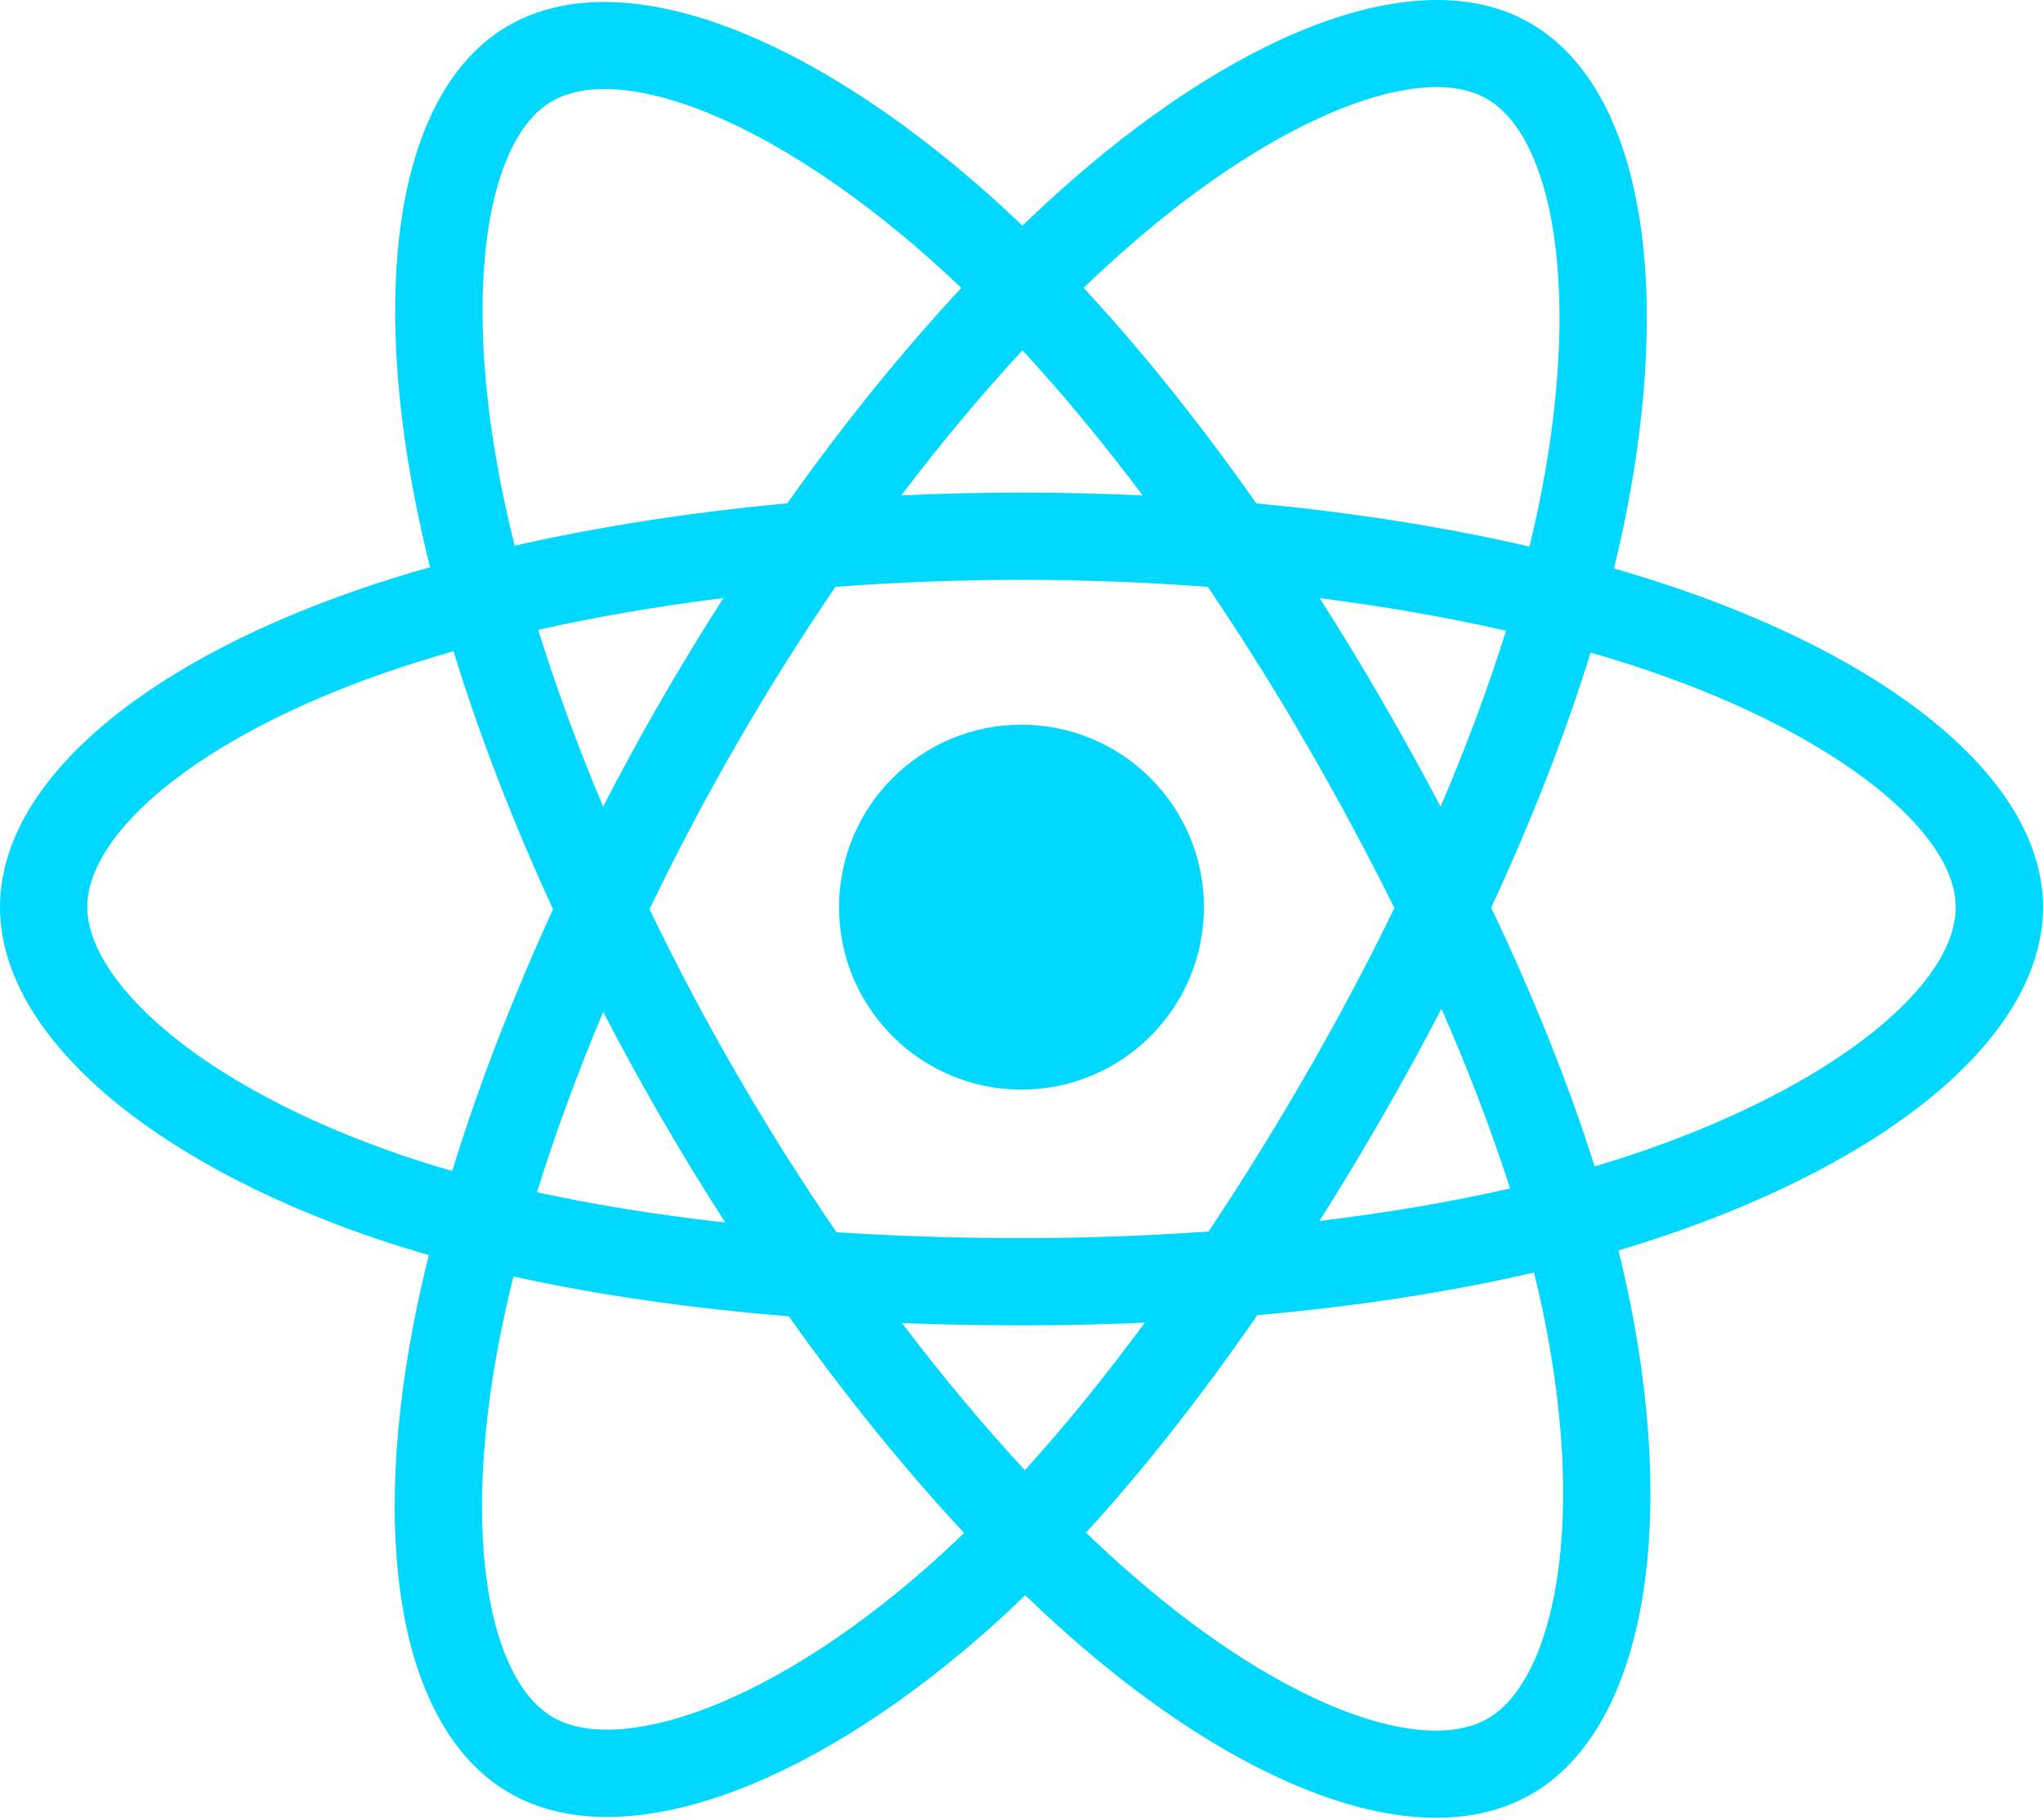
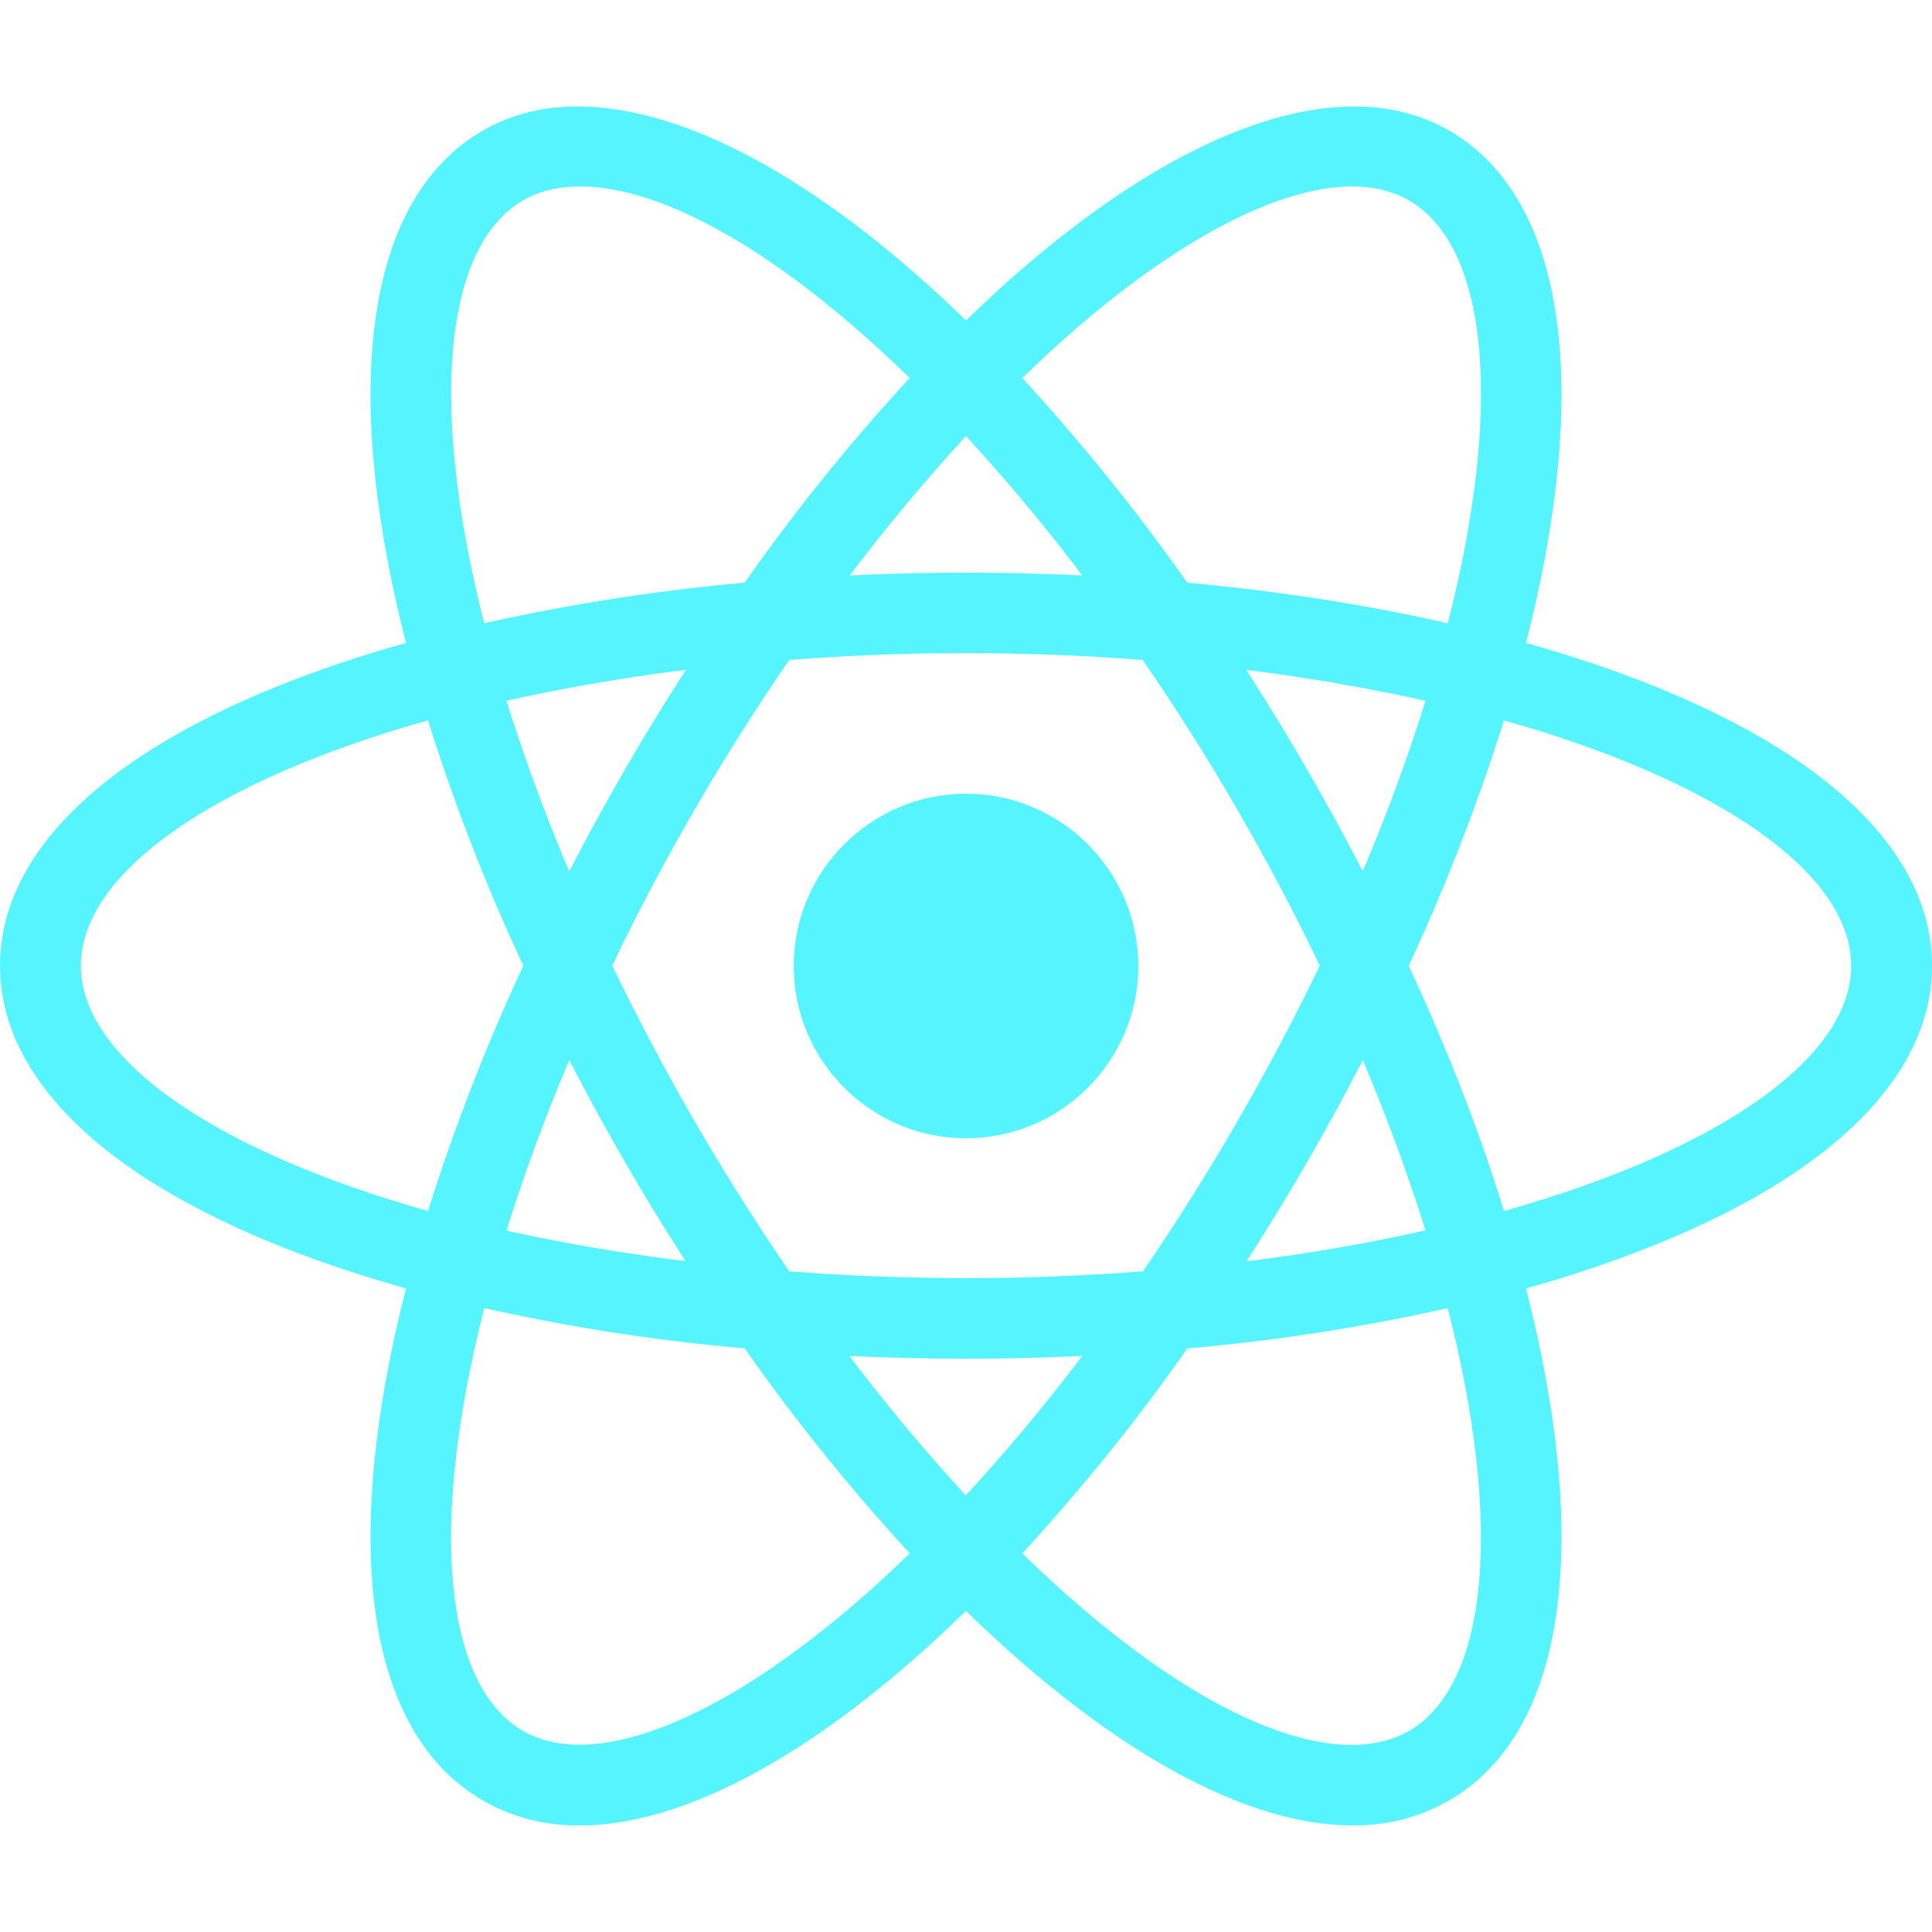
- <svg xmlns="http://www.w3.org/2000/svg" aria-hidden="true" role="img" class="iconify iconify--logos" width="35.93" height="32" preserveAspectRatio="xMidYMid meet" viewBox="0 0 256 228">
-   <path fill="#00D8FF" d="M210.483 73.824a171.49 171.49 0 0 0-8.24-2.597c.465-1.9.893-3.777 1.273-5.621c6.238-30.281 2.16-54.676-11.769-62.708c-13.355-7.7-35.196.329-57.254 19.526a171.23 171.23 0 0 0-6.375 5.848a155.866 155.866 0 0 0-4.241-3.917C100.759 3.829 77.587-4.822 63.673 3.233C50.33 10.957 46.379 33.89 51.995 62.588a170.974 170.974 0 0 0 1.892 8.48c-3.28.932-6.445 1.924-9.474 2.98C17.309 83.498 0 98.307 0 113.668c0 15.865 18.582 31.778 46.812 41.427a145.52 145.52 0 0 0 6.921 2.165a167.467 167.467 0 0 0-2.01 9.138c-5.354 28.2-1.173 50.591 12.134 58.266c13.744 7.926 36.812-.22 59.273-19.855a145.567 145.567 0 0 0 5.342-4.923a168.064 168.064 0 0 0 6.92 6.314c21.758 18.722 43.246 26.282 56.54 18.586c13.731-7.949 18.194-32.003 12.4-61.268a145.016 145.016 0 0 0-1.535-6.842c1.62-.48 3.21-.974 4.76-1.488c29.348-9.723 48.443-25.443 48.443-41.52c0-15.417-17.868-30.326-45.517-39.844Zm-6.365 70.984c-1.4.463-2.836.91-4.3 1.345c-3.24-10.257-7.612-21.163-12.963-32.432c5.106-11 9.31-21.767 12.459-31.957c2.619.758 5.16 1.557 7.61 2.4c23.69 8.156 38.14 20.213 38.14 29.504c0 9.896-15.606 22.743-40.946 31.14Zm-10.514 20.834c2.562 12.94 2.927 24.64 1.23 33.787c-1.524 8.219-4.59 13.698-8.382 15.893c-8.067 4.67-25.32-1.4-43.927-17.412a156.726 156.726 0 0 1-6.437-5.87c7.214-7.889 14.423-17.06 21.459-27.246c12.376-1.098 24.068-2.894 34.671-5.345a134.17 134.17 0 0 1 1.386 6.193ZM87.276 214.515c-7.882 2.783-14.16 2.863-17.955.675c-8.075-4.657-11.432-22.636-6.853-46.752a156.923 156.923 0 0 1 1.869-8.499c10.486 2.32 22.093 3.988 34.498 4.994c7.084 9.967 14.501 19.128 21.976 27.15a134.668 134.668 0 0 1-4.877 4.492c-9.933 8.682-19.886 14.842-28.658 17.94ZM50.35 144.747c-12.483-4.267-22.792-9.812-29.858-15.863c-6.35-5.437-9.555-10.836-9.555-15.216c0-9.322 13.897-21.212 37.076-29.293c2.813-.98 5.757-1.905 8.812-2.773c3.204 10.42 7.406 21.315 12.477 32.332c-5.137 11.18-9.399 22.249-12.634 32.792a134.718 134.718 0 0 1-6.318-1.979Zm12.378-84.26c-4.811-24.587-1.616-43.134 6.425-47.789c8.564-4.958 27.502 2.111 47.463 19.835a144.318 144.318 0 0 1 3.841 3.545c-7.438 7.987-14.787 17.08-21.808 26.988c-12.04 1.116-23.565 2.908-34.161 5.309a160.342 160.342 0 0 1-1.76-7.887Zm110.427 27.268a347.8 347.8 0 0 0-7.785-12.803c8.168 1.033 15.994 2.404 23.343 4.08c-2.206 7.072-4.956 14.465-8.193 22.045a381.151 381.151 0 0 0-7.365-13.322Zm-45.032-43.861c5.044 5.465 10.096 11.566 15.065 18.186a322.04 322.04 0 0 0-30.257-.006c4.974-6.559 10.069-12.652 15.192-18.18ZM82.802 87.83a323.167 323.167 0 0 0-7.227 13.238c-3.184-7.553-5.909-14.98-8.134-22.152c7.304-1.634 15.093-2.97 23.209-3.984a321.524 321.524 0 0 0-7.848 12.897Zm8.081 65.352c-8.385-.936-16.291-2.203-23.593-3.793c2.26-7.3 5.045-14.885 8.298-22.6a321.187 321.187 0 0 0 7.257 13.246c2.594 4.48 5.28 8.868 8.038 13.147Zm37.542 31.03c-5.184-5.592-10.354-11.779-15.403-18.433c4.902.192 9.899.29 14.978.29c5.218 0 10.376-.117 15.453-.343c-4.985 6.774-10.018 12.97-15.028 18.486Zm52.198-57.817c3.422 7.8 6.306 15.345 8.596 22.52c-7.422 1.694-15.436 3.058-23.88 4.071a382.417 382.417 0 0 0 7.859-13.026a347.403 347.403 0 0 0 7.425-13.565Zm-16.898 8.101a358.557 358.557 0 0 1-12.281 19.815a329.4 329.4 0 0 1-23.444.823c-7.967 0-15.716-.248-23.178-.732a310.202 310.202 0 0 1-12.513-19.846h.001a307.41 307.41 0 0 1-10.923-20.627a310.278 310.278 0 0 1 10.89-20.637l-.001.001a307.318 307.318 0 0 1 12.413-19.761c7.613-.576 15.42-.876 23.31-.876H128c7.926 0 15.743.303 23.354.883a329.357 329.357 0 0 1 12.335 19.695a358.489 358.489 0 0 1 11.036 20.54a329.472 329.472 0 0 1-11 20.722Zm22.56-122.124c8.572 4.944 11.906 24.881 6.52 51.026c-.344 1.668-.73 3.367-1.15 5.09c-10.622-2.452-22.155-4.275-34.23-5.408c-7.034-10.017-14.323-19.124-21.64-27.008a160.789 160.789 0 0 1 5.888-5.4c18.9-16.447 36.564-22.941 44.612-18.3ZM128 90.808c12.625 0 22.86 10.235 22.86 22.86s-10.235 22.86-22.86 22.86s-22.86-10.235-22.86-22.86s10.235-22.86 22.86-22.86Z" />
+ <svg xmlns="http://www.w3.org/2000/svg" fill="#00eeffaa" width="800px" height="800px" viewBox="0 0 32 32">
+   <path d="M16 13.146c-1.573 0-2.854 1.281-2.854 2.854s1.281 2.854 2.854 2.854c1.573 0 2.854-1.281 2.854-2.854s-1.281-2.854-2.854-2.854zM8.010 21.672l-0.63-0.156c-4.688-1.188-7.38-3.198-7.38-5.521s2.693-4.333 7.38-5.521l0.63-0.156 0.177 0.625c0.474 1.635 1.083 3.229 1.818 4.771l0.135 0.281-0.135 0.286c-0.734 1.536-1.344 3.13-1.818 4.771zM7.089 11.932c-3.563 1-5.75 2.536-5.75 4.063s2.188 3.057 5.75 4.063c0.438-1.391 0.964-2.745 1.578-4.063-0.615-1.318-1.141-2.672-1.578-4.063zM23.99 21.672l-0.177-0.625c-0.474-1.635-1.083-3.229-1.818-4.766l-0.135-0.286 0.135-0.286c0.734-1.536 1.344-3.13 1.818-4.771l0.177-0.62 0.63 0.156c4.688 1.188 7.38 3.198 7.38 5.521s-2.693 4.333-7.38 5.521zM23.333 15.995c0.641 1.385 1.172 2.745 1.578 4.063 3.568-1.005 5.75-2.536 5.75-4.063s-2.188-3.057-5.75-4.063c-0.438 1.385-0.964 2.745-1.578 4.063zM7.078 11.927l-0.177-0.625c-1.318-4.646-0.917-7.979 1.099-9.141 1.979-1.141 5.151 0.208 8.479 3.625l0.453 0.464-0.453 0.464c-1.182 1.229-2.26 2.552-3.229 3.958l-0.182 0.255-0.313 0.026c-1.703 0.135-3.391 0.406-5.047 0.813zM9.609 3.089c-0.359 0-0.677 0.073-0.943 0.229-1.323 0.766-1.557 3.422-0.646 7.005 1.422-0.318 2.859-0.542 4.313-0.672 0.833-1.188 1.75-2.323 2.734-3.391-2.078-2.026-4.047-3.172-5.458-3.172zM22.396 30.234c-0.005 0-0.005 0 0 0-1.901 0-4.344-1.427-6.875-4.031l-0.453-0.464 0.453-0.464c1.182-1.229 2.26-2.552 3.229-3.958l0.177-0.255 0.313-0.031c1.703-0.13 3.391-0.401 5.052-0.813l0.63-0.156 0.177 0.625c1.318 4.646 0.917 7.974-1.099 9.135-0.49 0.281-1.042 0.422-1.604 0.411zM16.932 25.729c2.078 2.026 4.047 3.172 5.458 3.172h0.005c0.354 0 0.672-0.078 0.938-0.229 1.323-0.766 1.563-3.422 0.646-7.005-1.422 0.318-2.865 0.542-4.313 0.667-0.833 1.193-1.75 2.323-2.734 3.396zM24.922 11.927l-0.63-0.161c-1.661-0.406-3.349-0.677-5.052-0.813l-0.313-0.026-0.177-0.255c-0.969-1.406-2.047-2.729-3.229-3.958l-0.453-0.464 0.453-0.464c3.328-3.417 6.5-4.766 8.479-3.625 2.016 1.161 2.417 4.495 1.099 9.141zM19.667 9.651c1.521 0.141 2.969 0.365 4.313 0.672 0.917-3.583 0.677-6.24-0.646-7.005-1.318-0.76-3.797 0.406-6.401 2.943 0.984 1.073 1.896 2.203 2.734 3.391zM9.609 30.234c-0.563 0.010-1.12-0.13-1.609-0.411-2.016-1.161-2.417-4.49-1.099-9.135l0.177-0.625 0.63 0.156c1.542 0.391 3.24 0.661 5.047 0.813l0.313 0.031 0.177 0.255c0.969 1.406 2.047 2.729 3.229 3.958l0.453 0.464-0.453 0.464c-2.526 2.604-4.969 4.031-6.865 4.031zM8.021 21.667c-0.917 3.583-0.677 6.24 0.646 7.005 1.318 0.75 3.792-0.406 6.401-2.943-0.984-1.073-1.901-2.203-2.734-3.396-1.453-0.125-2.891-0.349-4.313-0.667zM16 22.505c-1.099 0-2.224-0.047-3.354-0.141l-0.313-0.026-0.182-0.26c-0.635-0.917-1.24-1.859-1.797-2.828-0.563-0.969-1.078-1.958-1.557-2.969l-0.135-0.286 0.135-0.286c0.479-1.010 0.995-2 1.557-2.969 0.552-0.953 1.156-1.906 1.797-2.828l0.182-0.26 0.313-0.026c2.234-0.188 4.479-0.188 6.708 0l0.313 0.026 0.182 0.26c1.276 1.833 2.401 3.776 3.354 5.797l0.135 0.286-0.135 0.286c-0.953 2.021-2.073 3.964-3.354 5.797l-0.182 0.26-0.313 0.026c-1.125 0.094-2.255 0.141-3.354 0.141zM13.073 21.057c1.969 0.151 3.885 0.151 5.859 0 1.099-1.609 2.078-3.302 2.927-5.063-0.844-1.76-1.823-3.453-2.932-5.063-1.948-0.151-3.906-0.151-5.854 0-1.109 1.609-2.089 3.302-2.932 5.063 0.849 1.76 1.828 3.453 2.932 5.063z" />
</svg>
